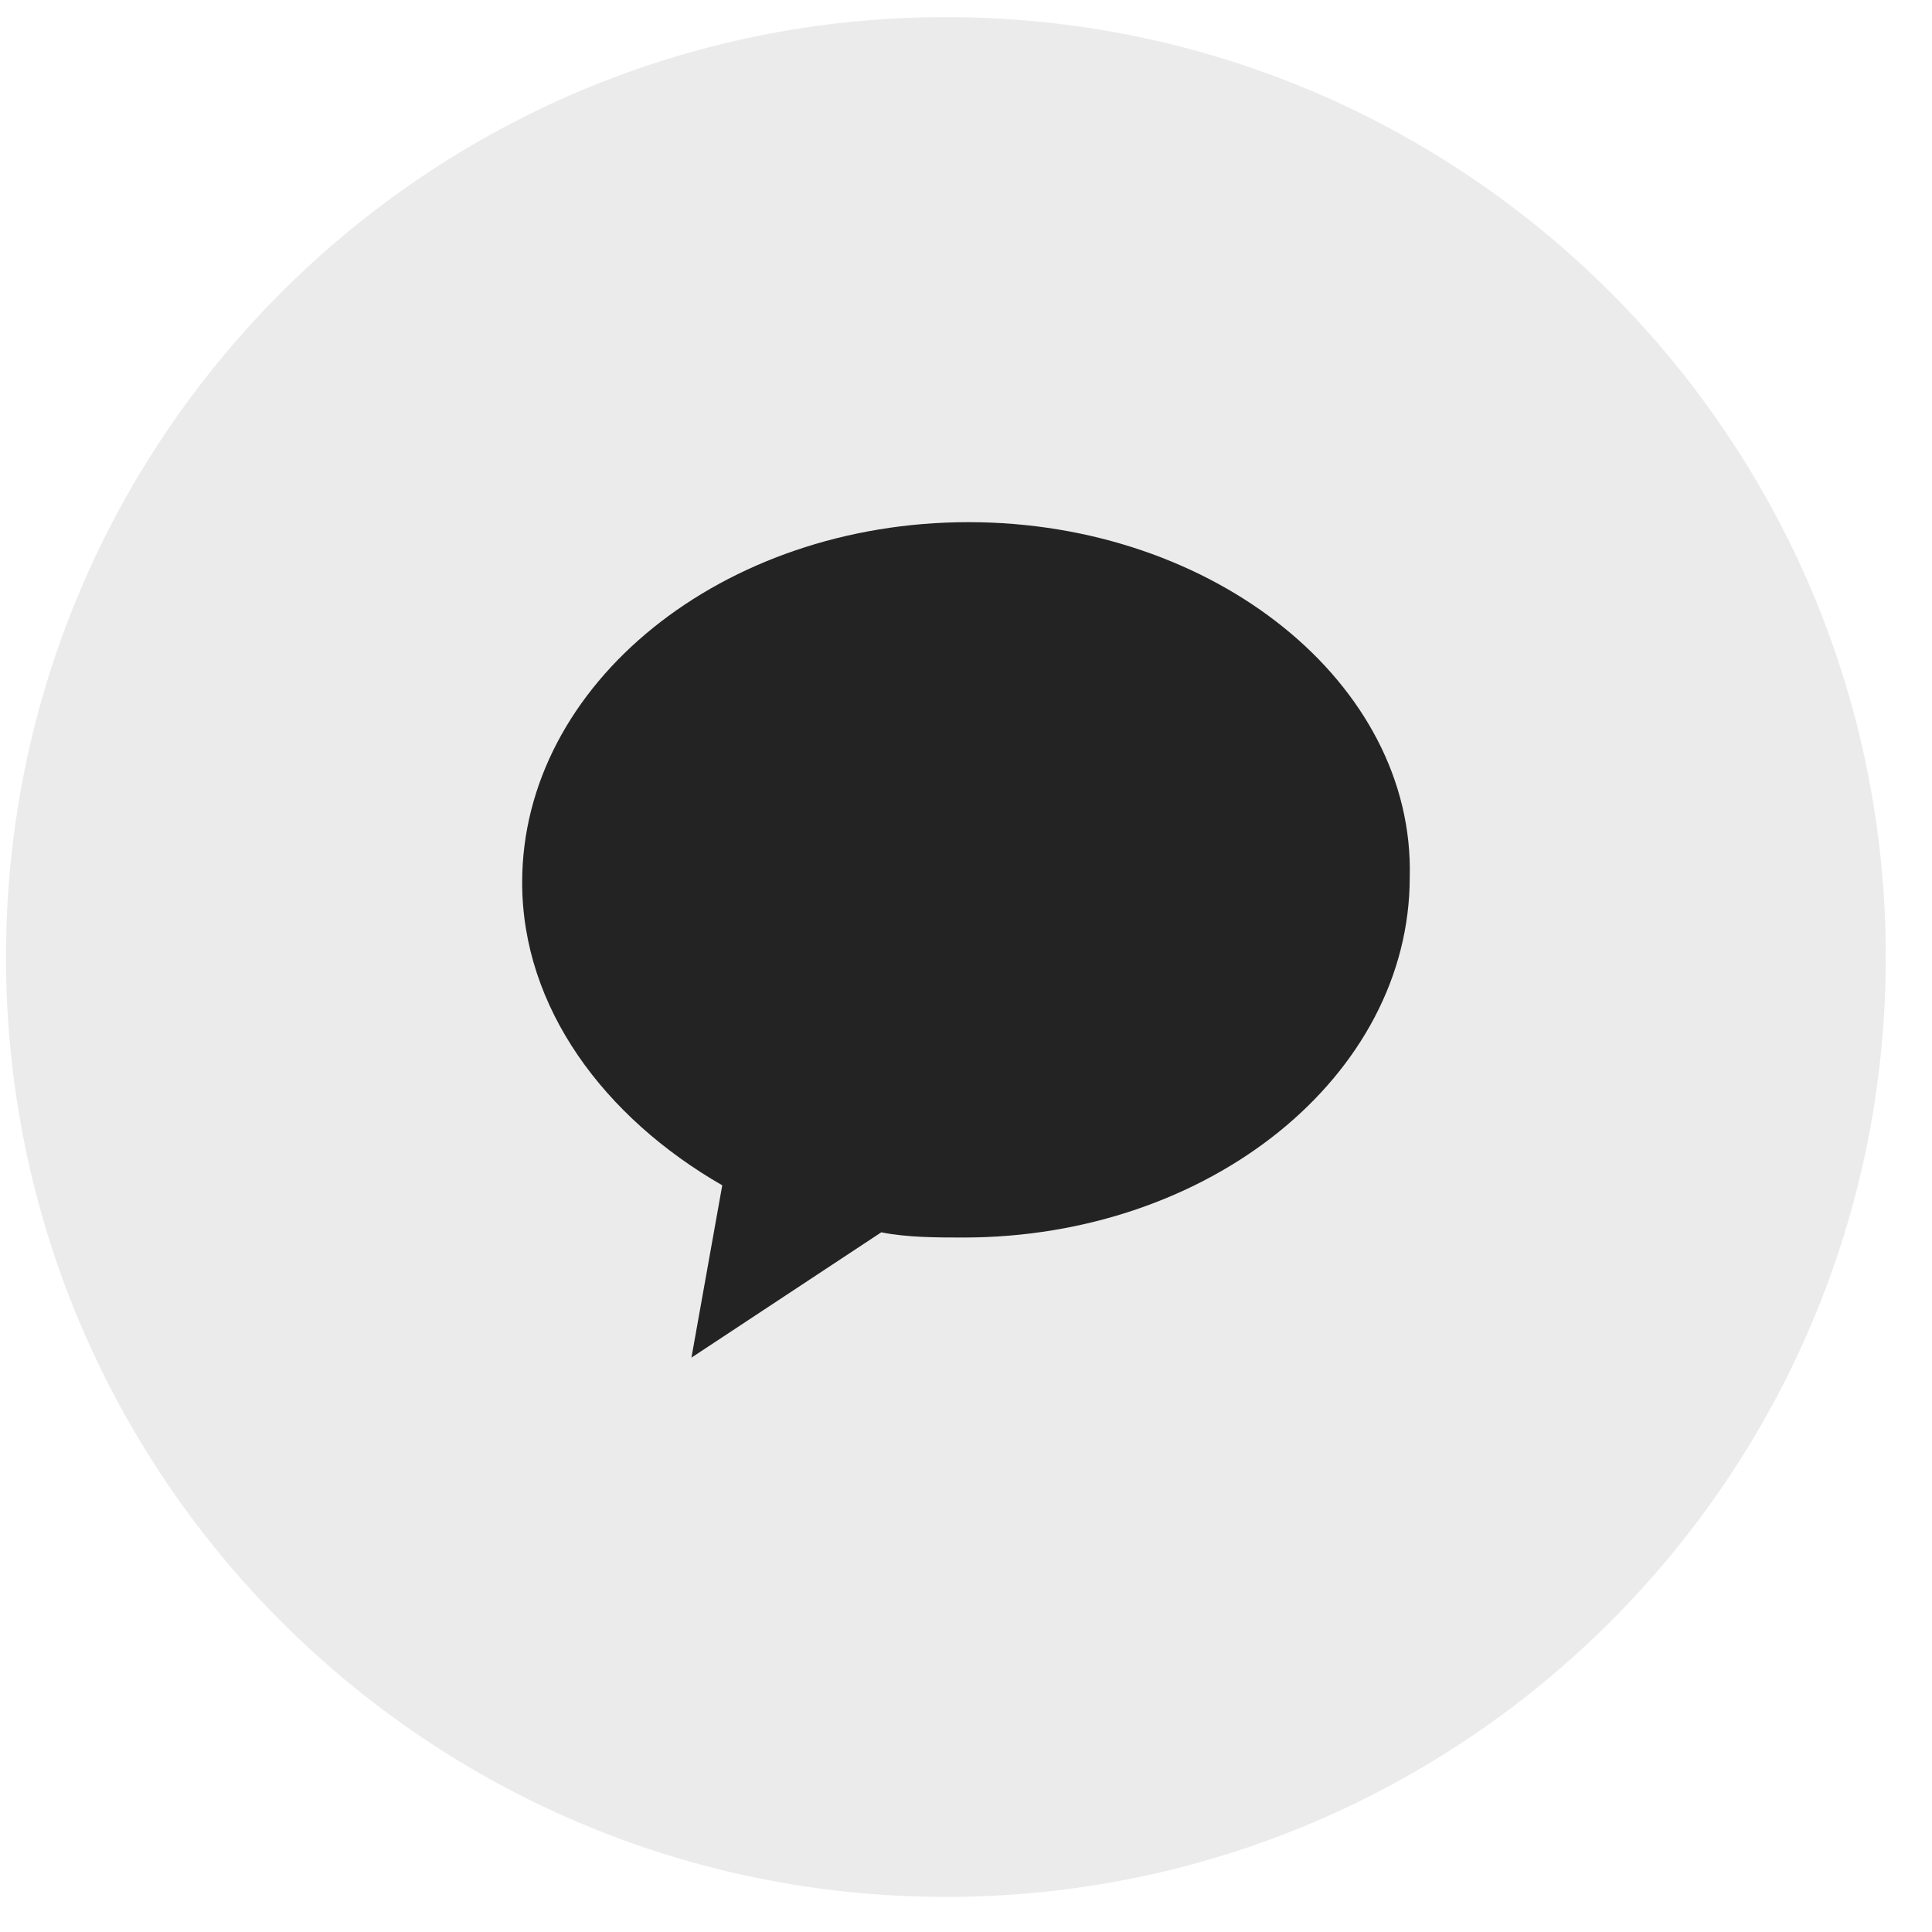
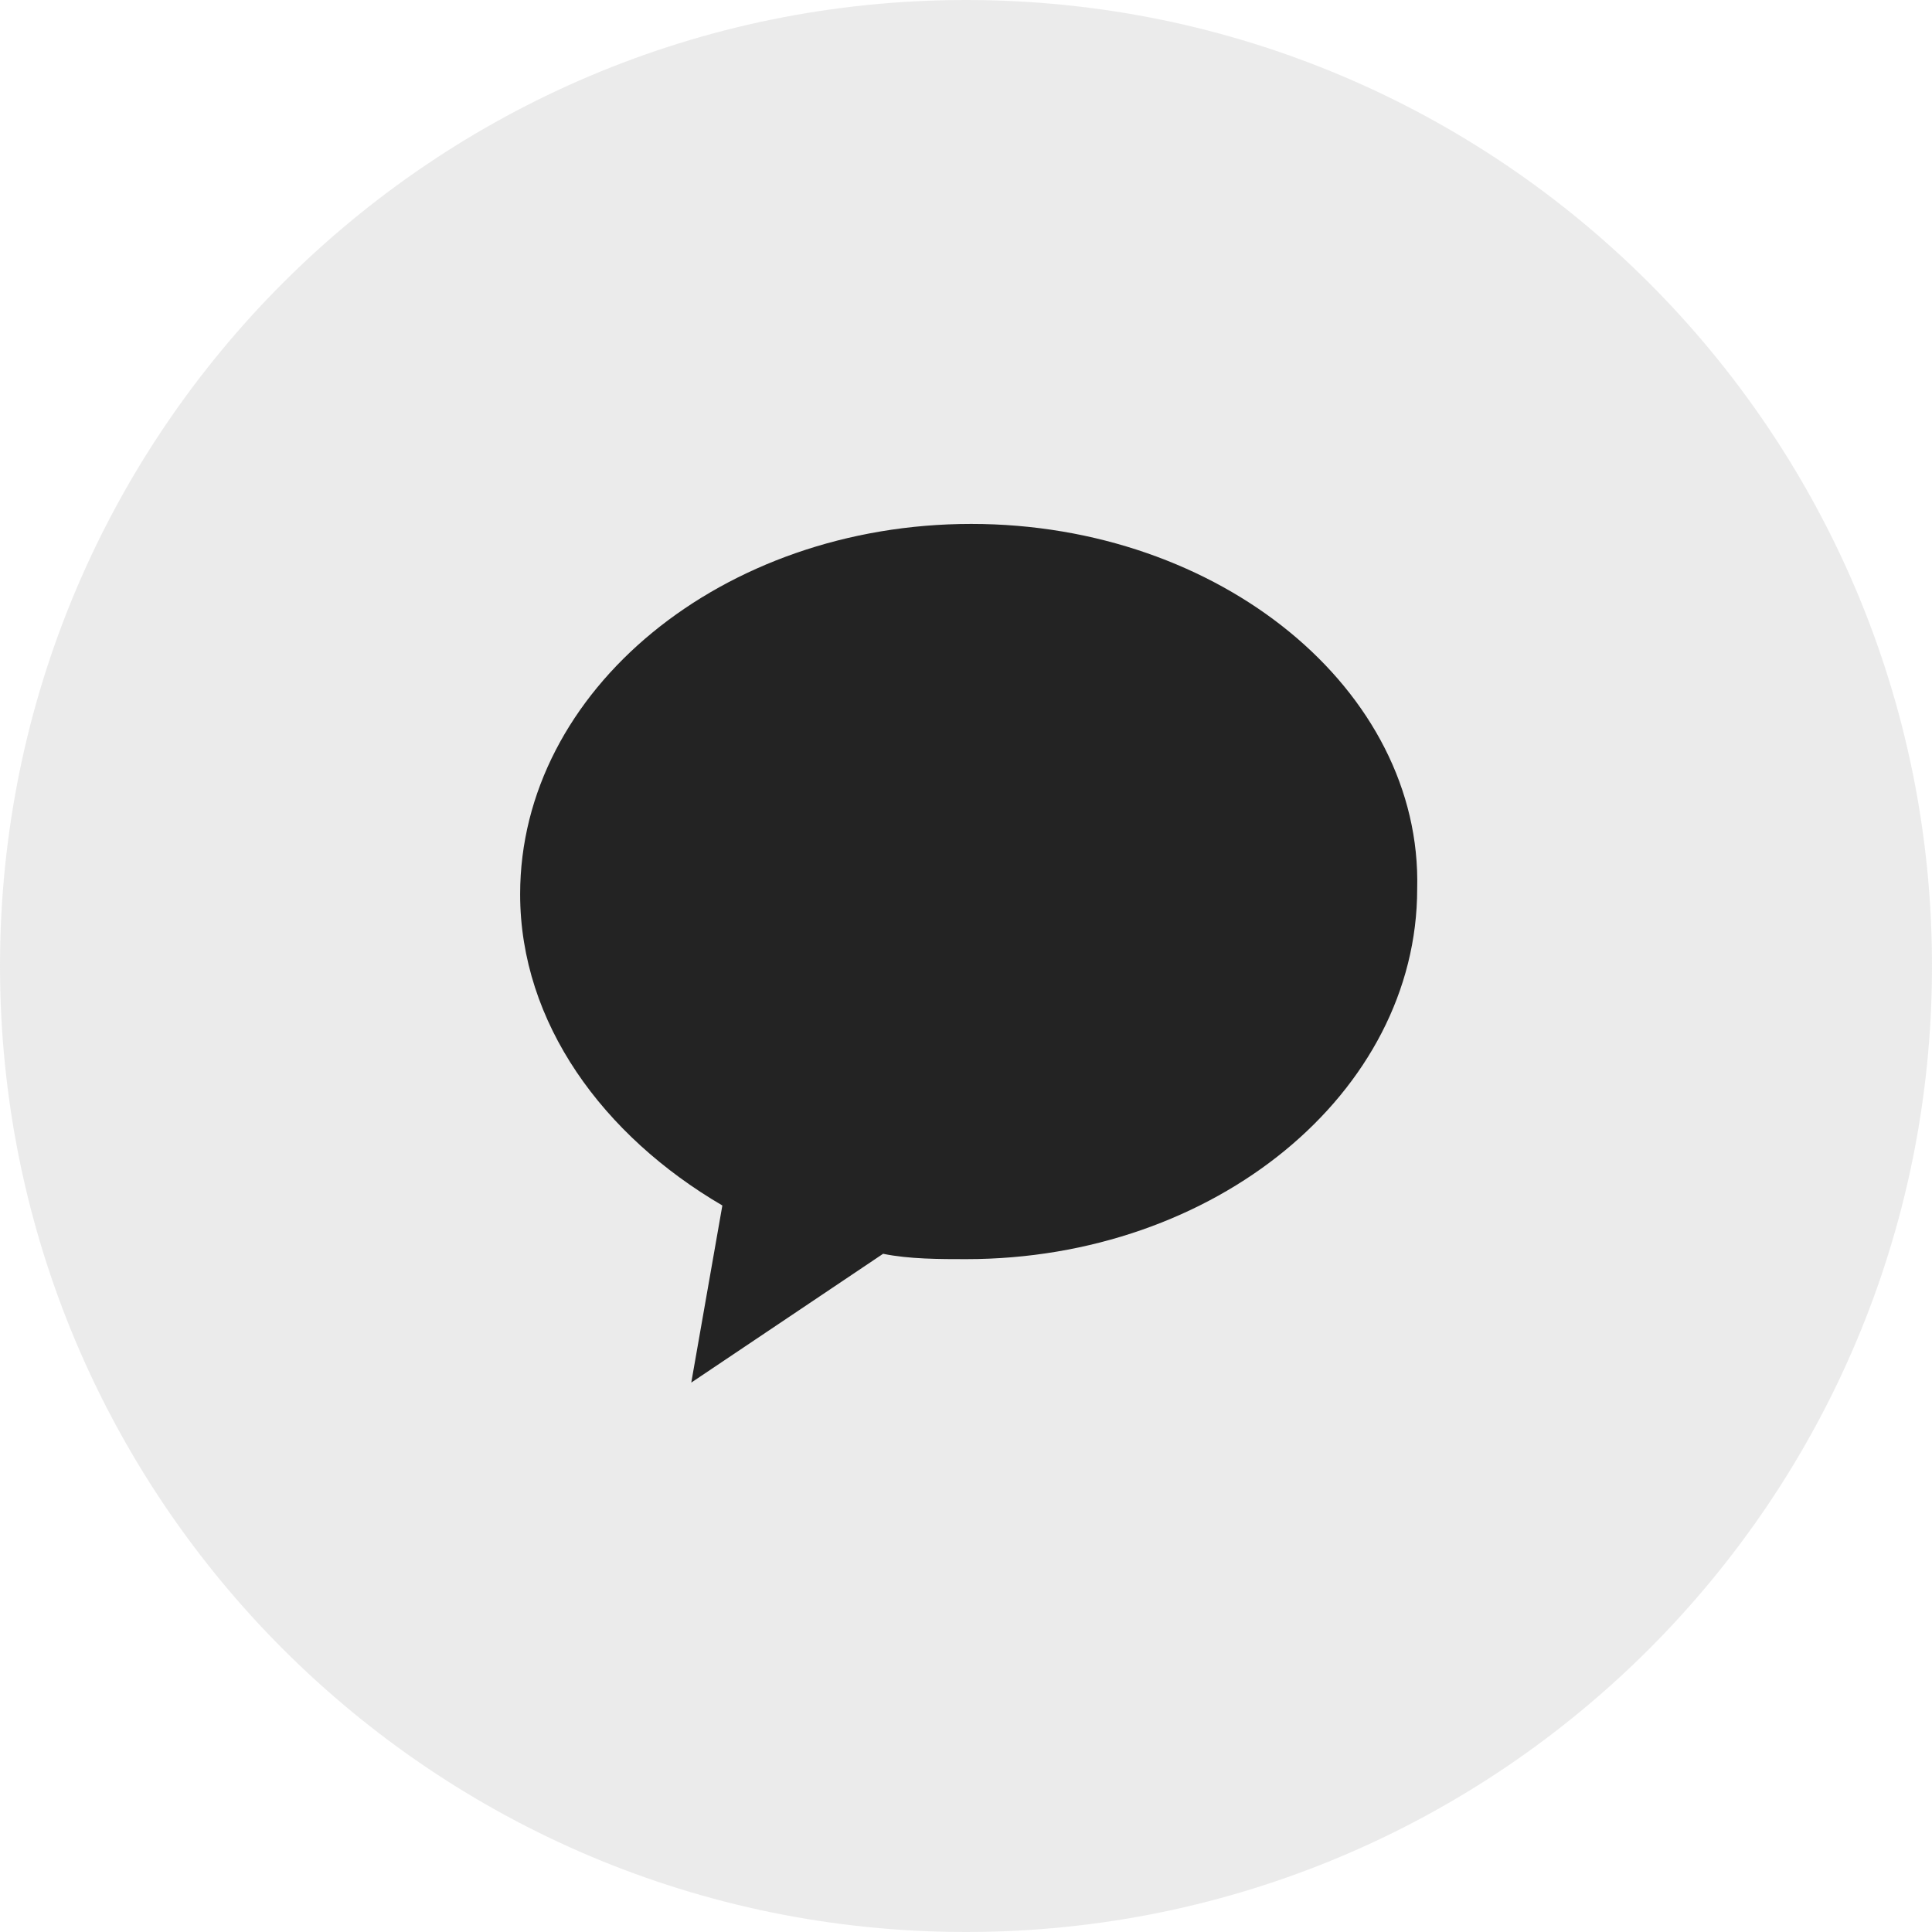
- <svg xmlns="http://www.w3.org/2000/svg" width="37" height="37" viewBox="0 0 37 37" fill="none">
-   <circle cx="18.115" cy="18.328" r="18" fill="#D9D9D9" fill-opacity="0.5" />
-   <path d="M18.548 10C13.832 10 10 13.1 10 16.9C10 19.3 11.572 21.4 13.832 22.7L13.242 26L16.878 23.6C17.369 23.7 17.959 23.7 18.45 23.7C23.166 23.7 26.998 20.6 26.998 16.8C27.096 13.1 23.265 10 18.548 10Z" fill="#232323" />
+ <svg xmlns="http://www.w3.org/2000/svg" width="45" height="45" viewBox="0 0 45 45" fill="none">
+   <circle cx="22.5" cy="22.5" r="22.5" fill="#D9D9D9" fill-opacity="0.5" />
+   <path d="M22.622 12.203C16.825 12.203 12.115 16.078 12.115 20.828C12.115 23.828 14.048 26.453 16.825 28.078L16.101 32.203L20.569 29.203C21.173 29.328 21.898 29.328 22.502 29.328C28.299 29.328 33.009 25.453 33.009 20.703C33.13 16.078 28.419 12.203 22.622 12.203Z" fill="#232323" />
</svg>
